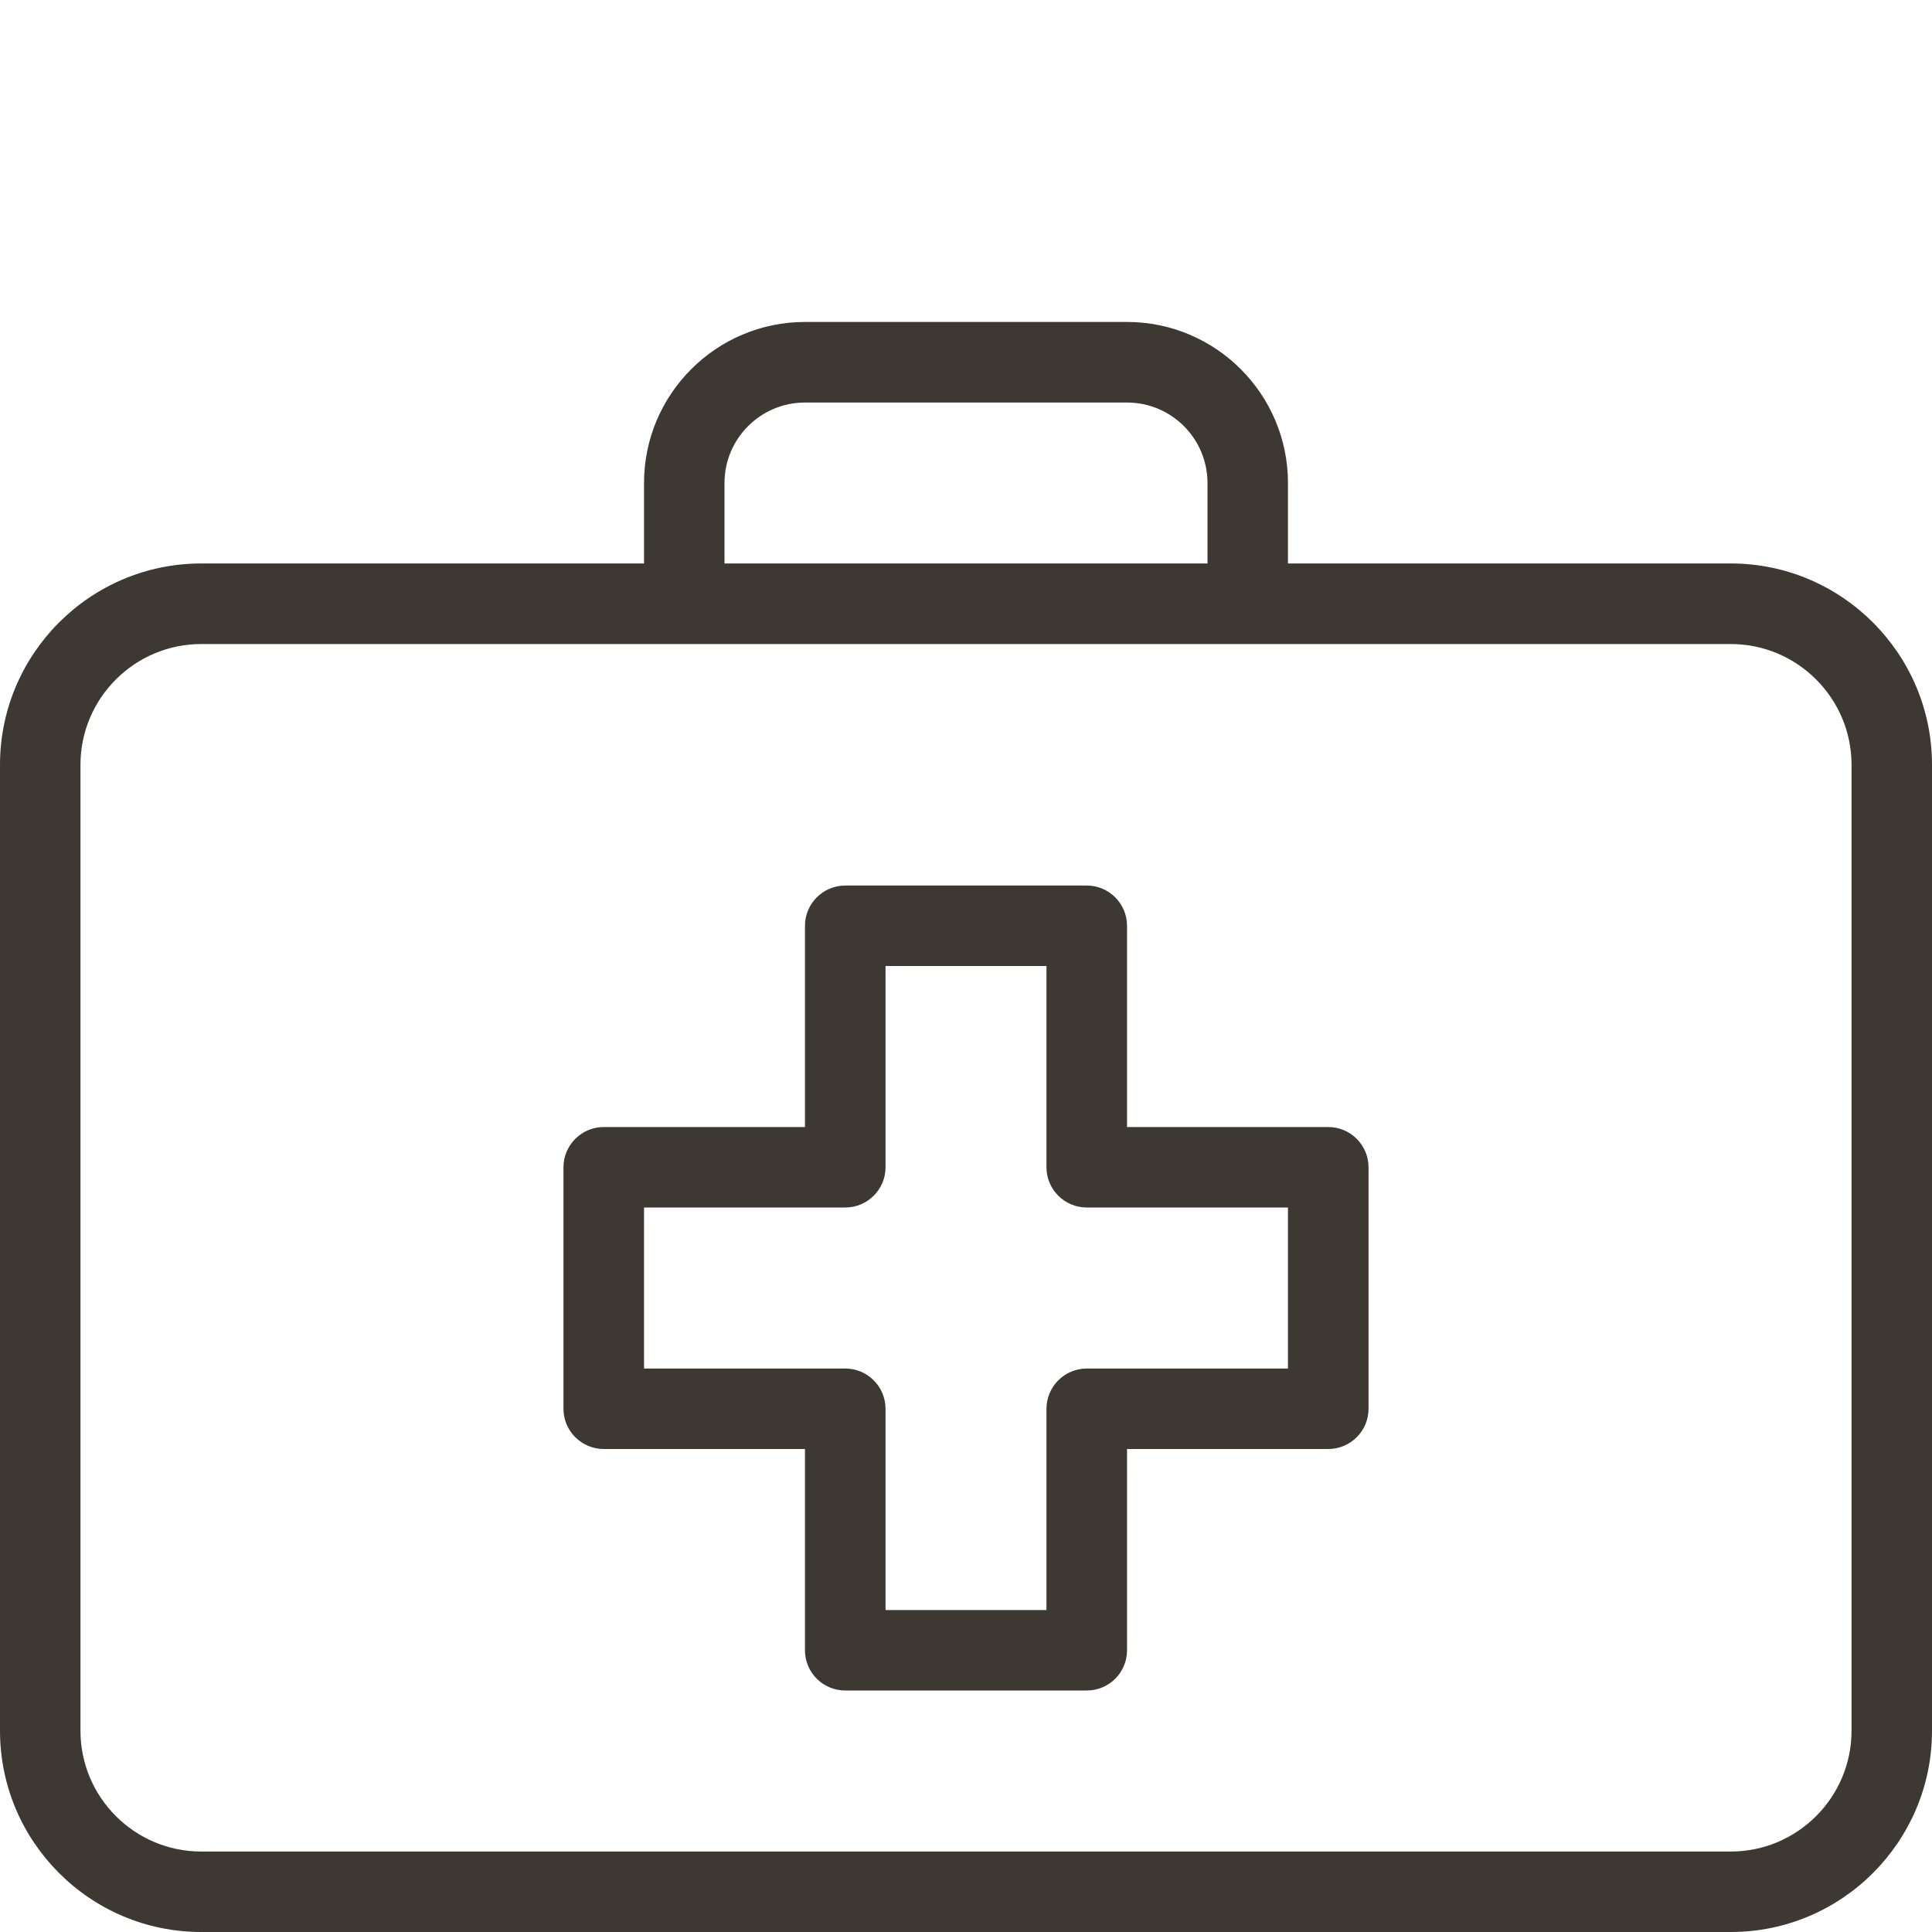
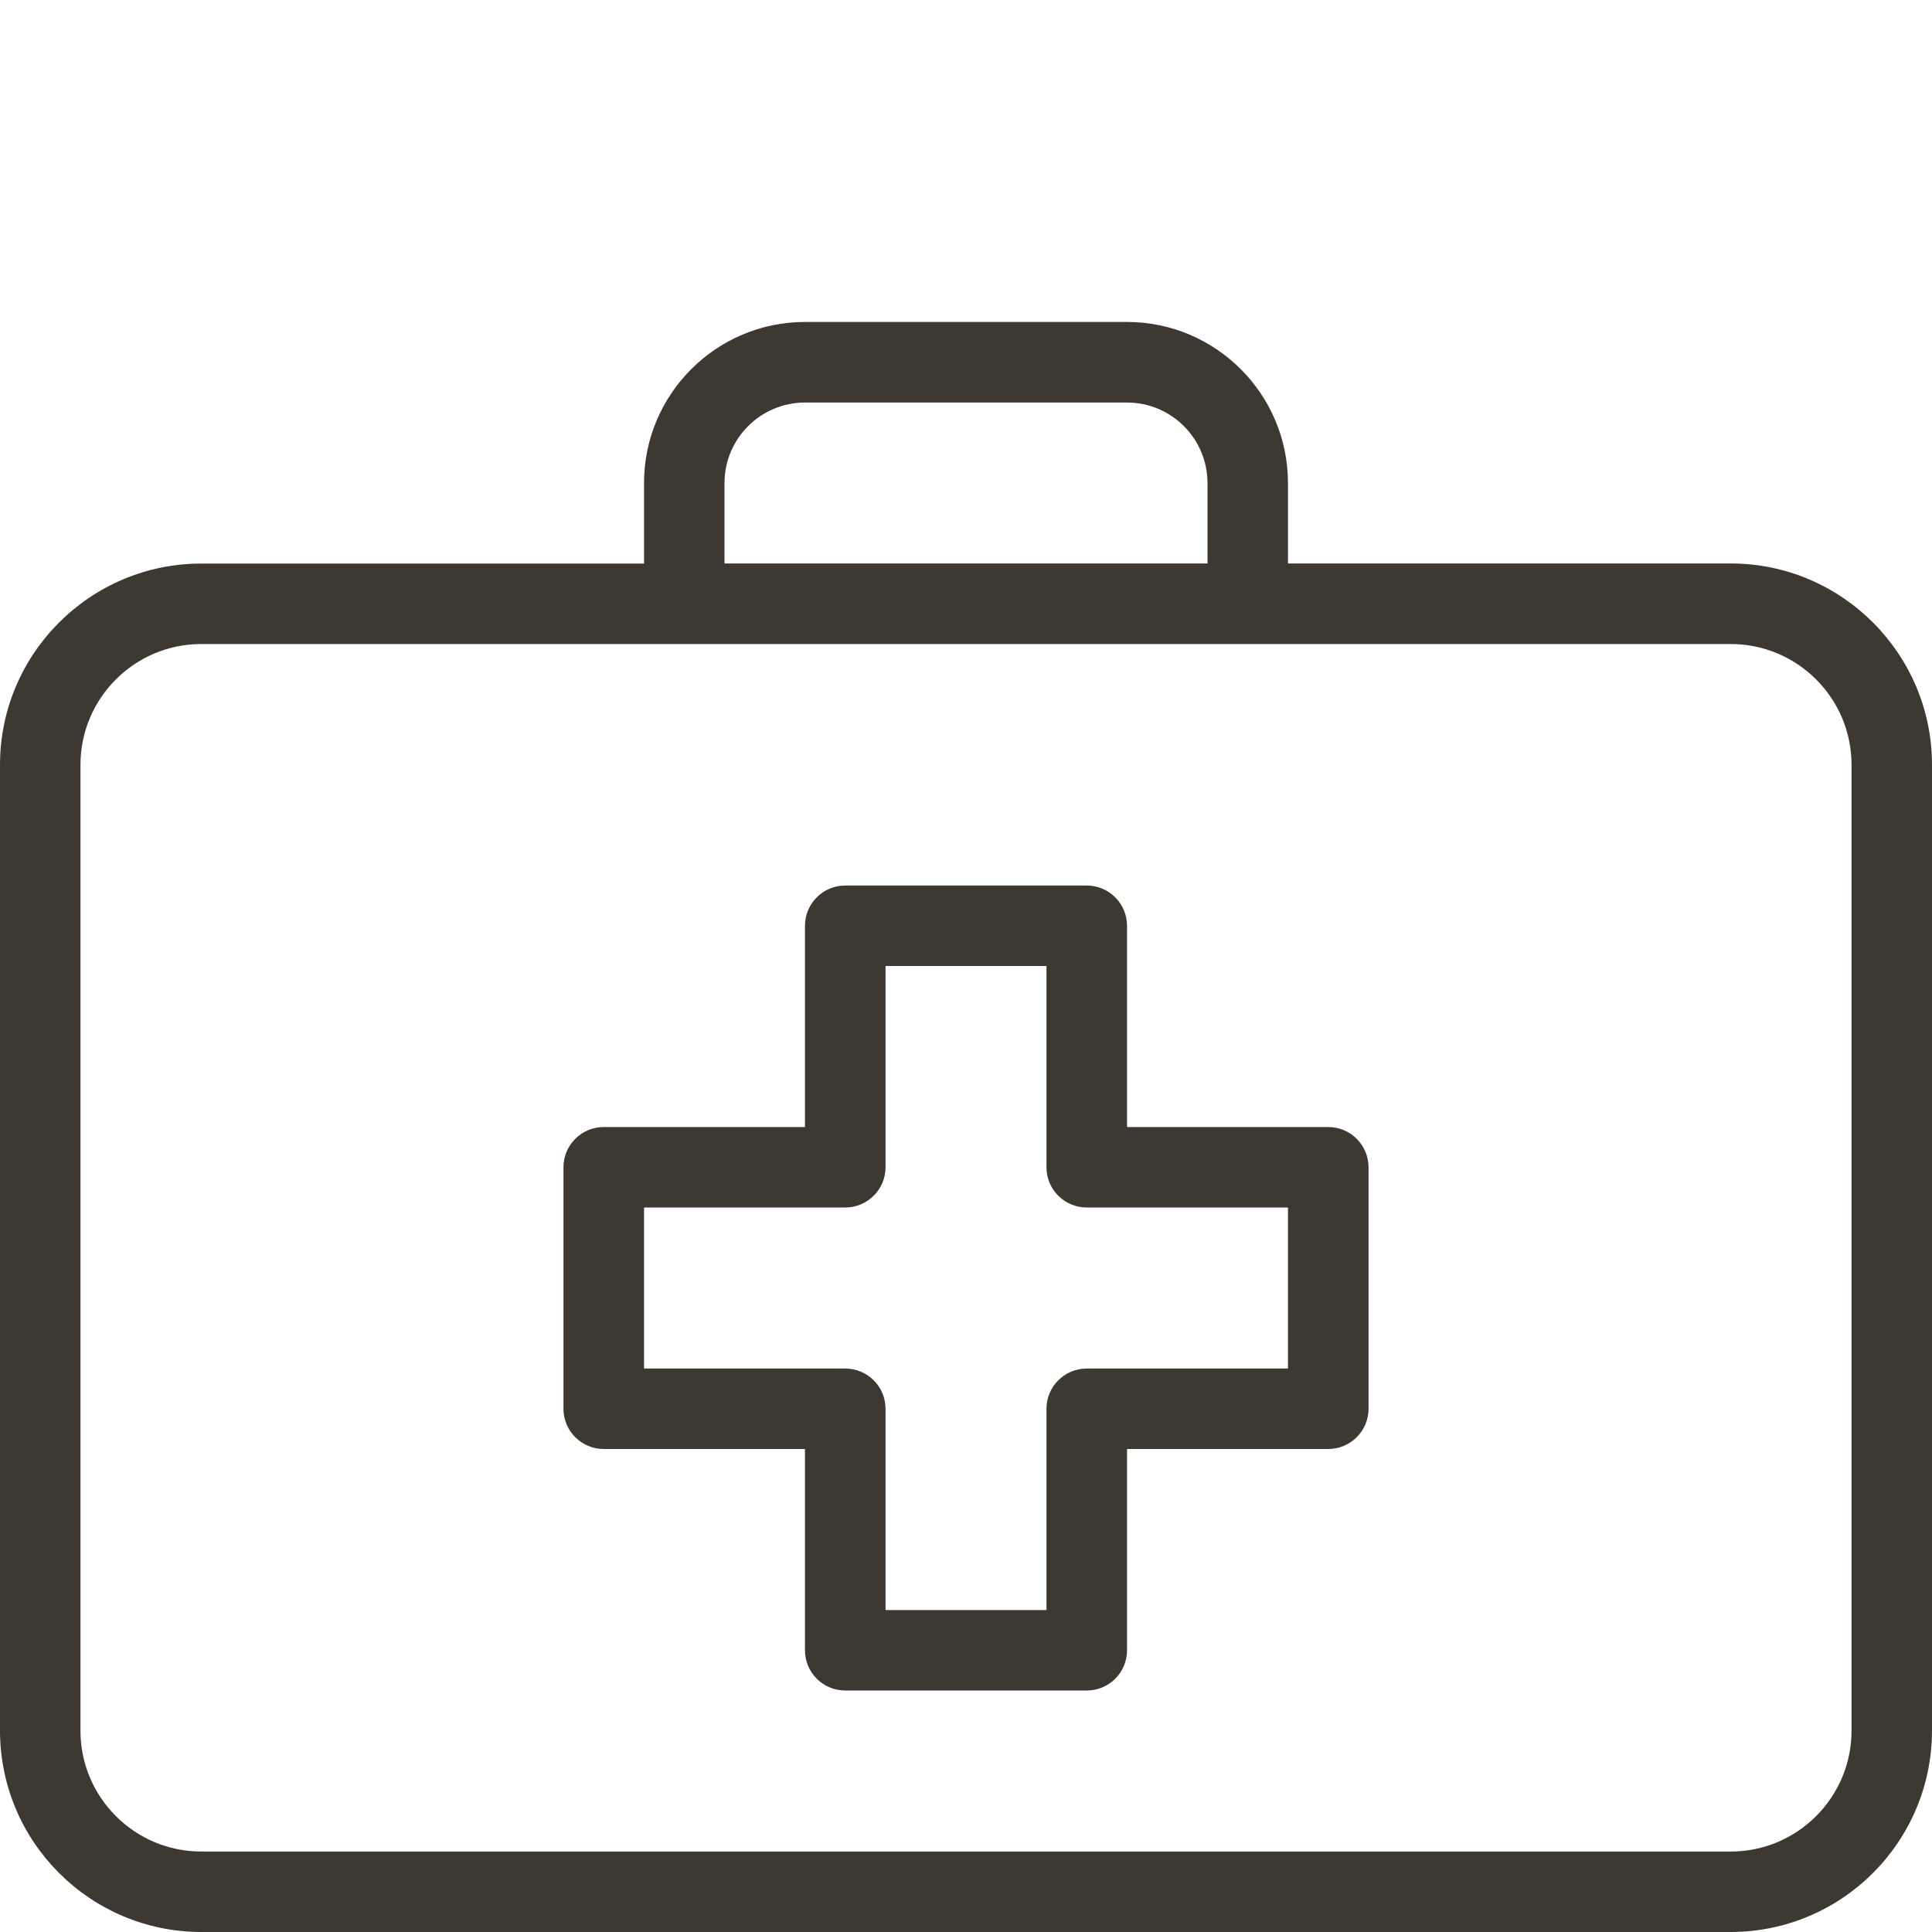
<svg xmlns="http://www.w3.org/2000/svg" width="20" height="20" viewBox="0 0 20 20" fill="none">
-   <path fill-rule="evenodd" clip-rule="evenodd" d="M13.333 5.833H17.917C19.066 5.833 20 6.769 20 7.917V17.917C20 19.065 19.066 20 17.917 20H2.083C0.934 20 0 19.065 0 17.917V7.917C0 6.769 0.934 5.833 2.083 5.833H6.667V5C6.667 4.081 7.414 3.333 8.333 3.333H11.667C12.586 3.333 13.333 4.081 13.333 5V5.833ZM8.333 4.167C7.873 4.167 7.5 4.541 7.5 5V5.833H12.5V5C12.5 4.541 12.127 4.167 11.667 4.167H8.333ZM19.167 17.917C19.167 18.606 18.606 19.167 17.917 19.167H2.083C1.394 19.167 0.833 18.606 0.833 17.917V7.917C0.833 7.228 1.394 6.667 2.083 6.667H17.917C18.606 6.667 19.167 7.228 19.167 7.917V17.917ZM13.75 11.667H11.667V9.584C11.667 9.354 11.48 9.167 11.25 9.167H8.75C8.52 9.167 8.333 9.354 8.333 9.584V11.667H6.25C6.02 11.667 5.833 11.854 5.833 12.084V14.584C5.833 14.813 6.02 15 6.25 15H8.333V17.084C8.333 17.314 8.52 17.5 8.75 17.5H11.25C11.48 17.5 11.667 17.314 11.667 17.084V15H13.75C13.98 15 14.167 14.813 14.167 14.584V12.084C14.167 11.854 13.98 11.667 13.75 11.667ZM13.333 14.167H11.25C11.02 14.167 10.833 14.354 10.833 14.584V16.667H9.167V14.584C9.167 14.354 8.98 14.167 8.75 14.167H6.667V12.5H8.75C8.98 12.5 9.167 12.313 9.167 12.084V10H10.833V12.084C10.833 12.313 11.02 12.5 11.25 12.5H13.333V14.167Z" fill="#3E3832" />
+   <path fill-rule="evenodd" clip-rule="evenodd" d="M13.333 5.833h4.584c1.149 0 2.083.936 2.083 2.084v10A2.086 2.086 0 0117.917 20H2.083A2.086 2.086 0 010 17.917v-10c0-1.148.934-2.083 2.083-2.083h4.584V5c0-.919.747-1.667 1.666-1.667h3.334c.919 0 1.666.748 1.666 1.667v.833zm-5-1.666A.834.834 0 007.5 5v.833h5V5a.834.834 0 00-.833-.833H8.333zm10.834 13.75c0 .689-.561 1.25-1.25 1.25H2.083c-.689 0-1.25-.561-1.25-1.25v-10c0-.69.561-1.25 1.25-1.25h15.834c.689 0 1.25.56 1.25 1.25v10zm-5.417-6.25h-2.083V9.584a.417.417 0 00-.417-.417h-2.5a.417.417 0 00-.417.417v2.083H6.25a.417.417 0 00-.417.417v2.5c0 .23.187.416.417.416h2.083v2.084c0 .23.187.416.417.416h2.5c.23 0 .417-.186.417-.416V15h2.083c.23 0 .417-.187.417-.416v-2.5a.417.417 0 00-.417-.417zm-.417 2.5H11.25a.417.417 0 00-.417.417v2.083H9.167v-2.084a.417.417 0 00-.417-.416H6.667V12.5H8.75c.23 0 .417-.187.417-.416V10h1.666v2.084c0 .23.187.416.417.416h2.083v1.667z" fill="#3E3832" />
</svg>
